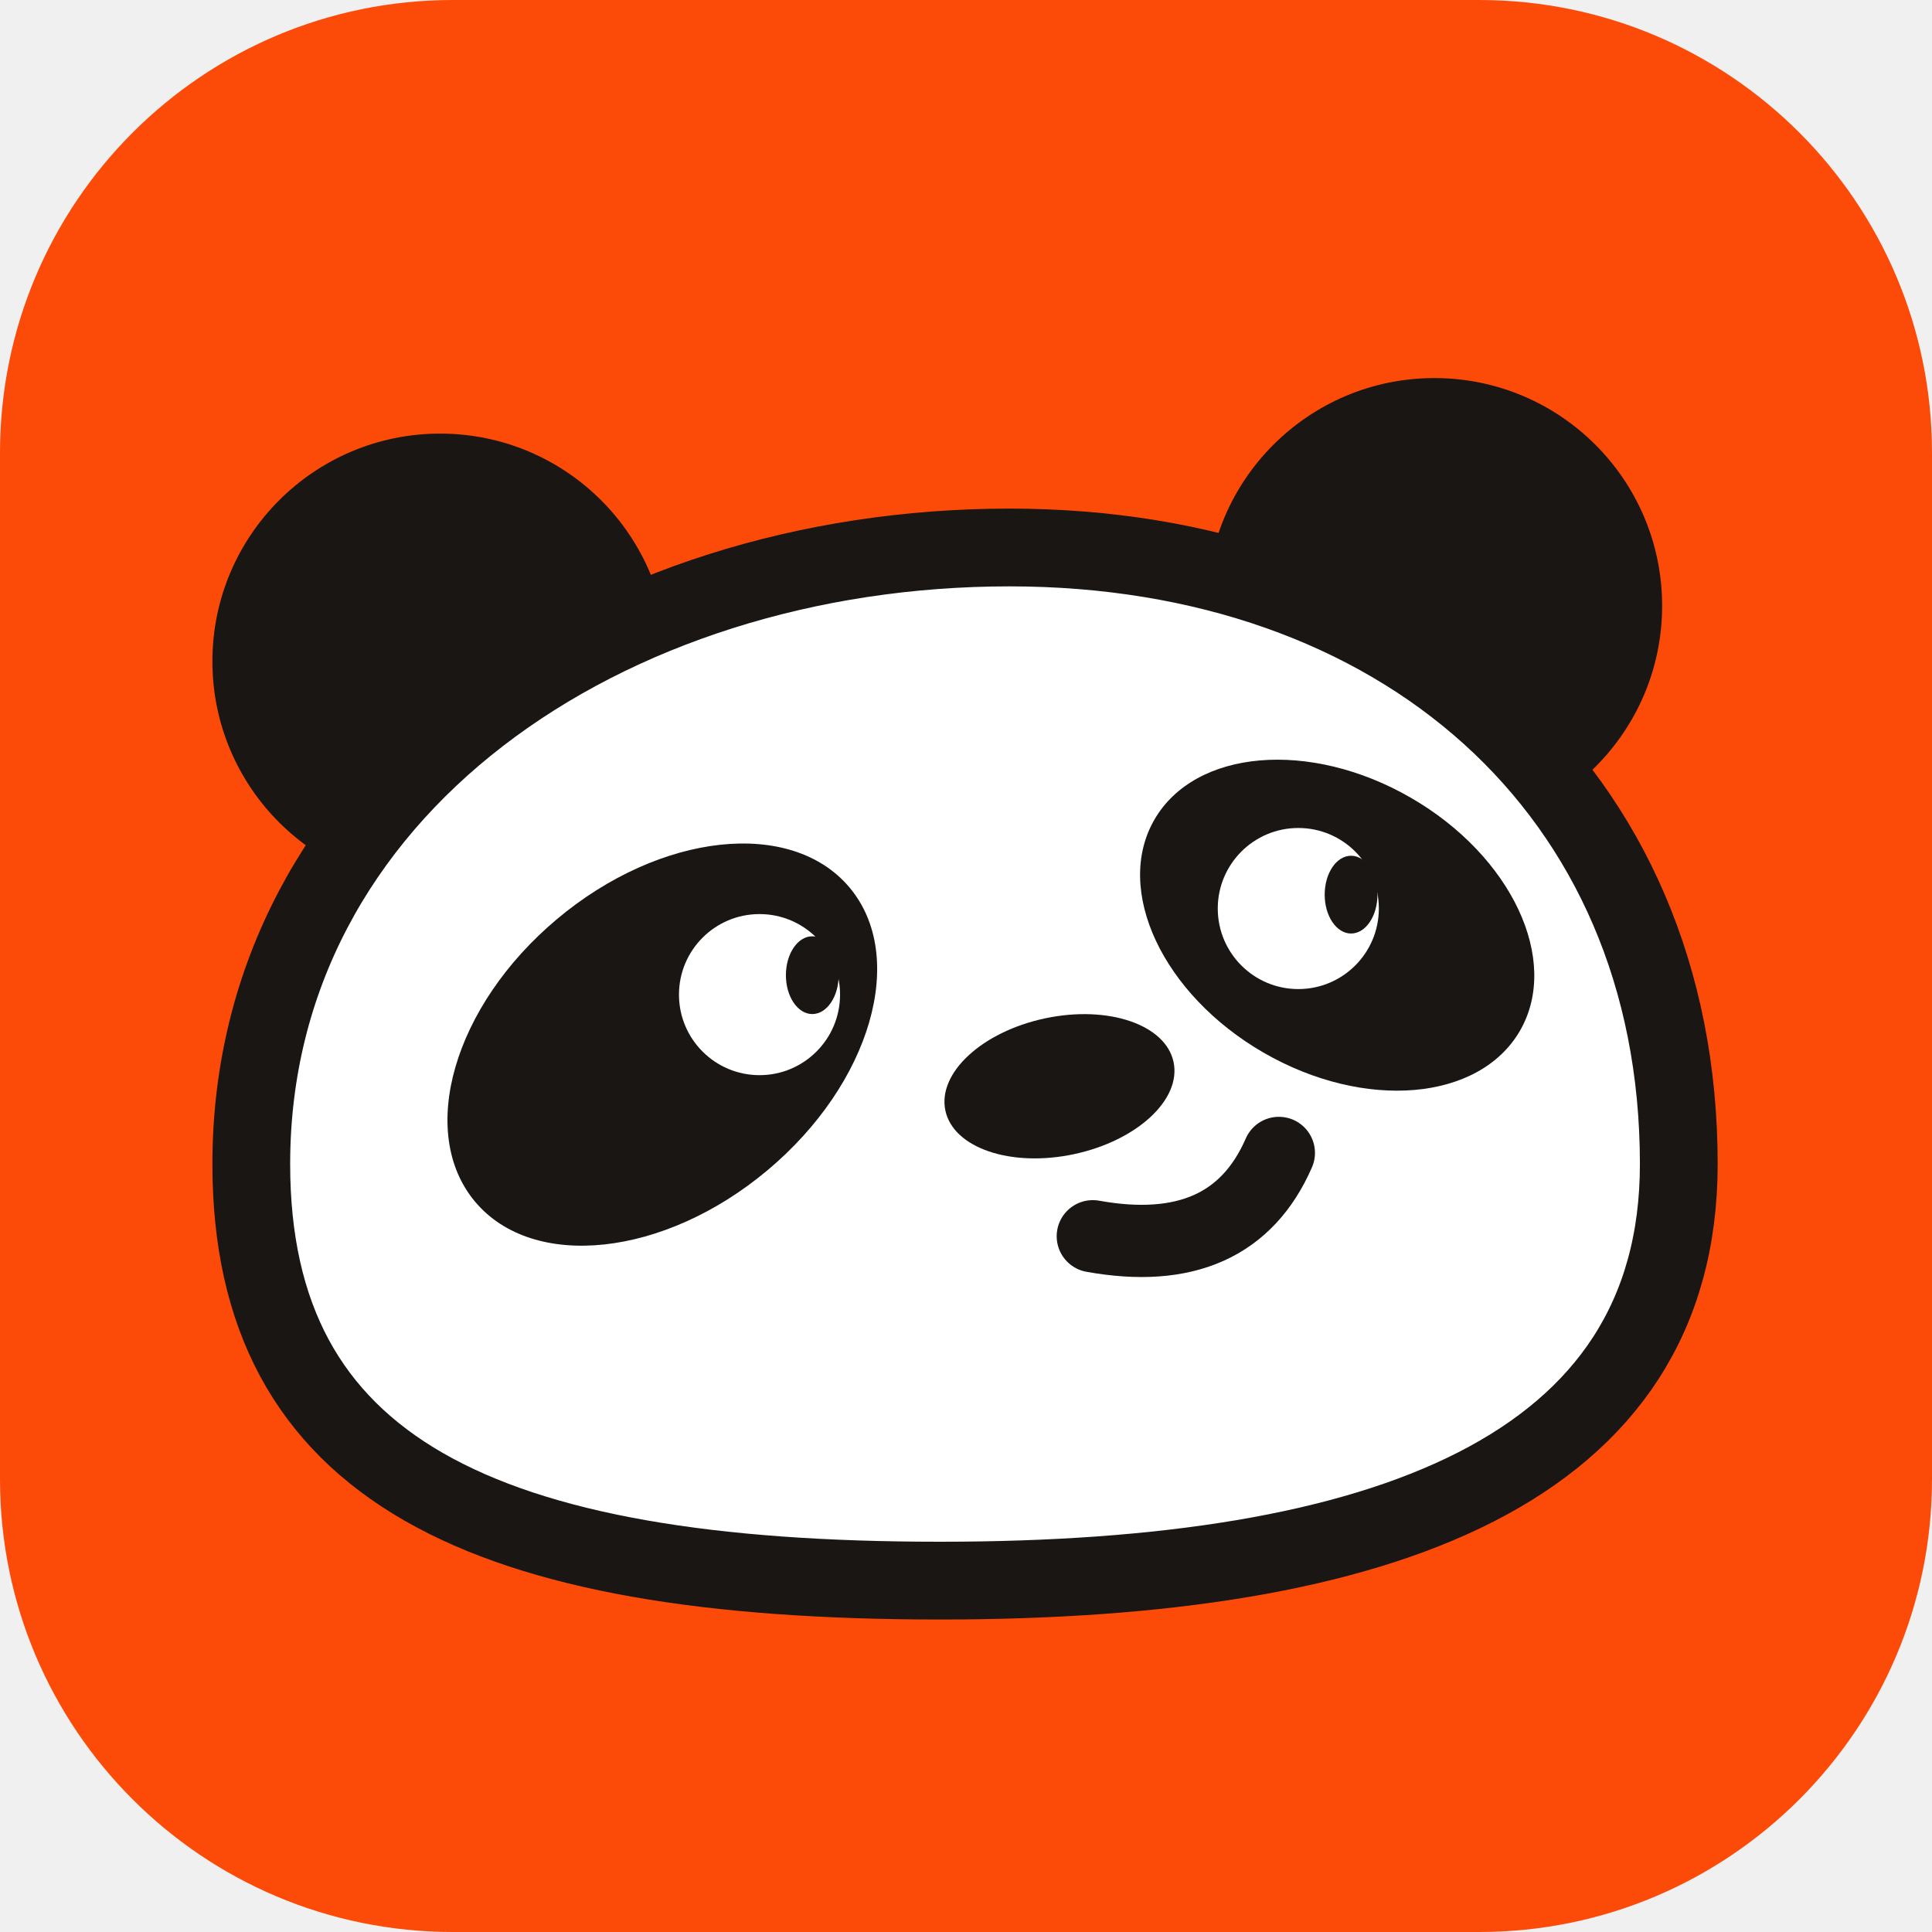
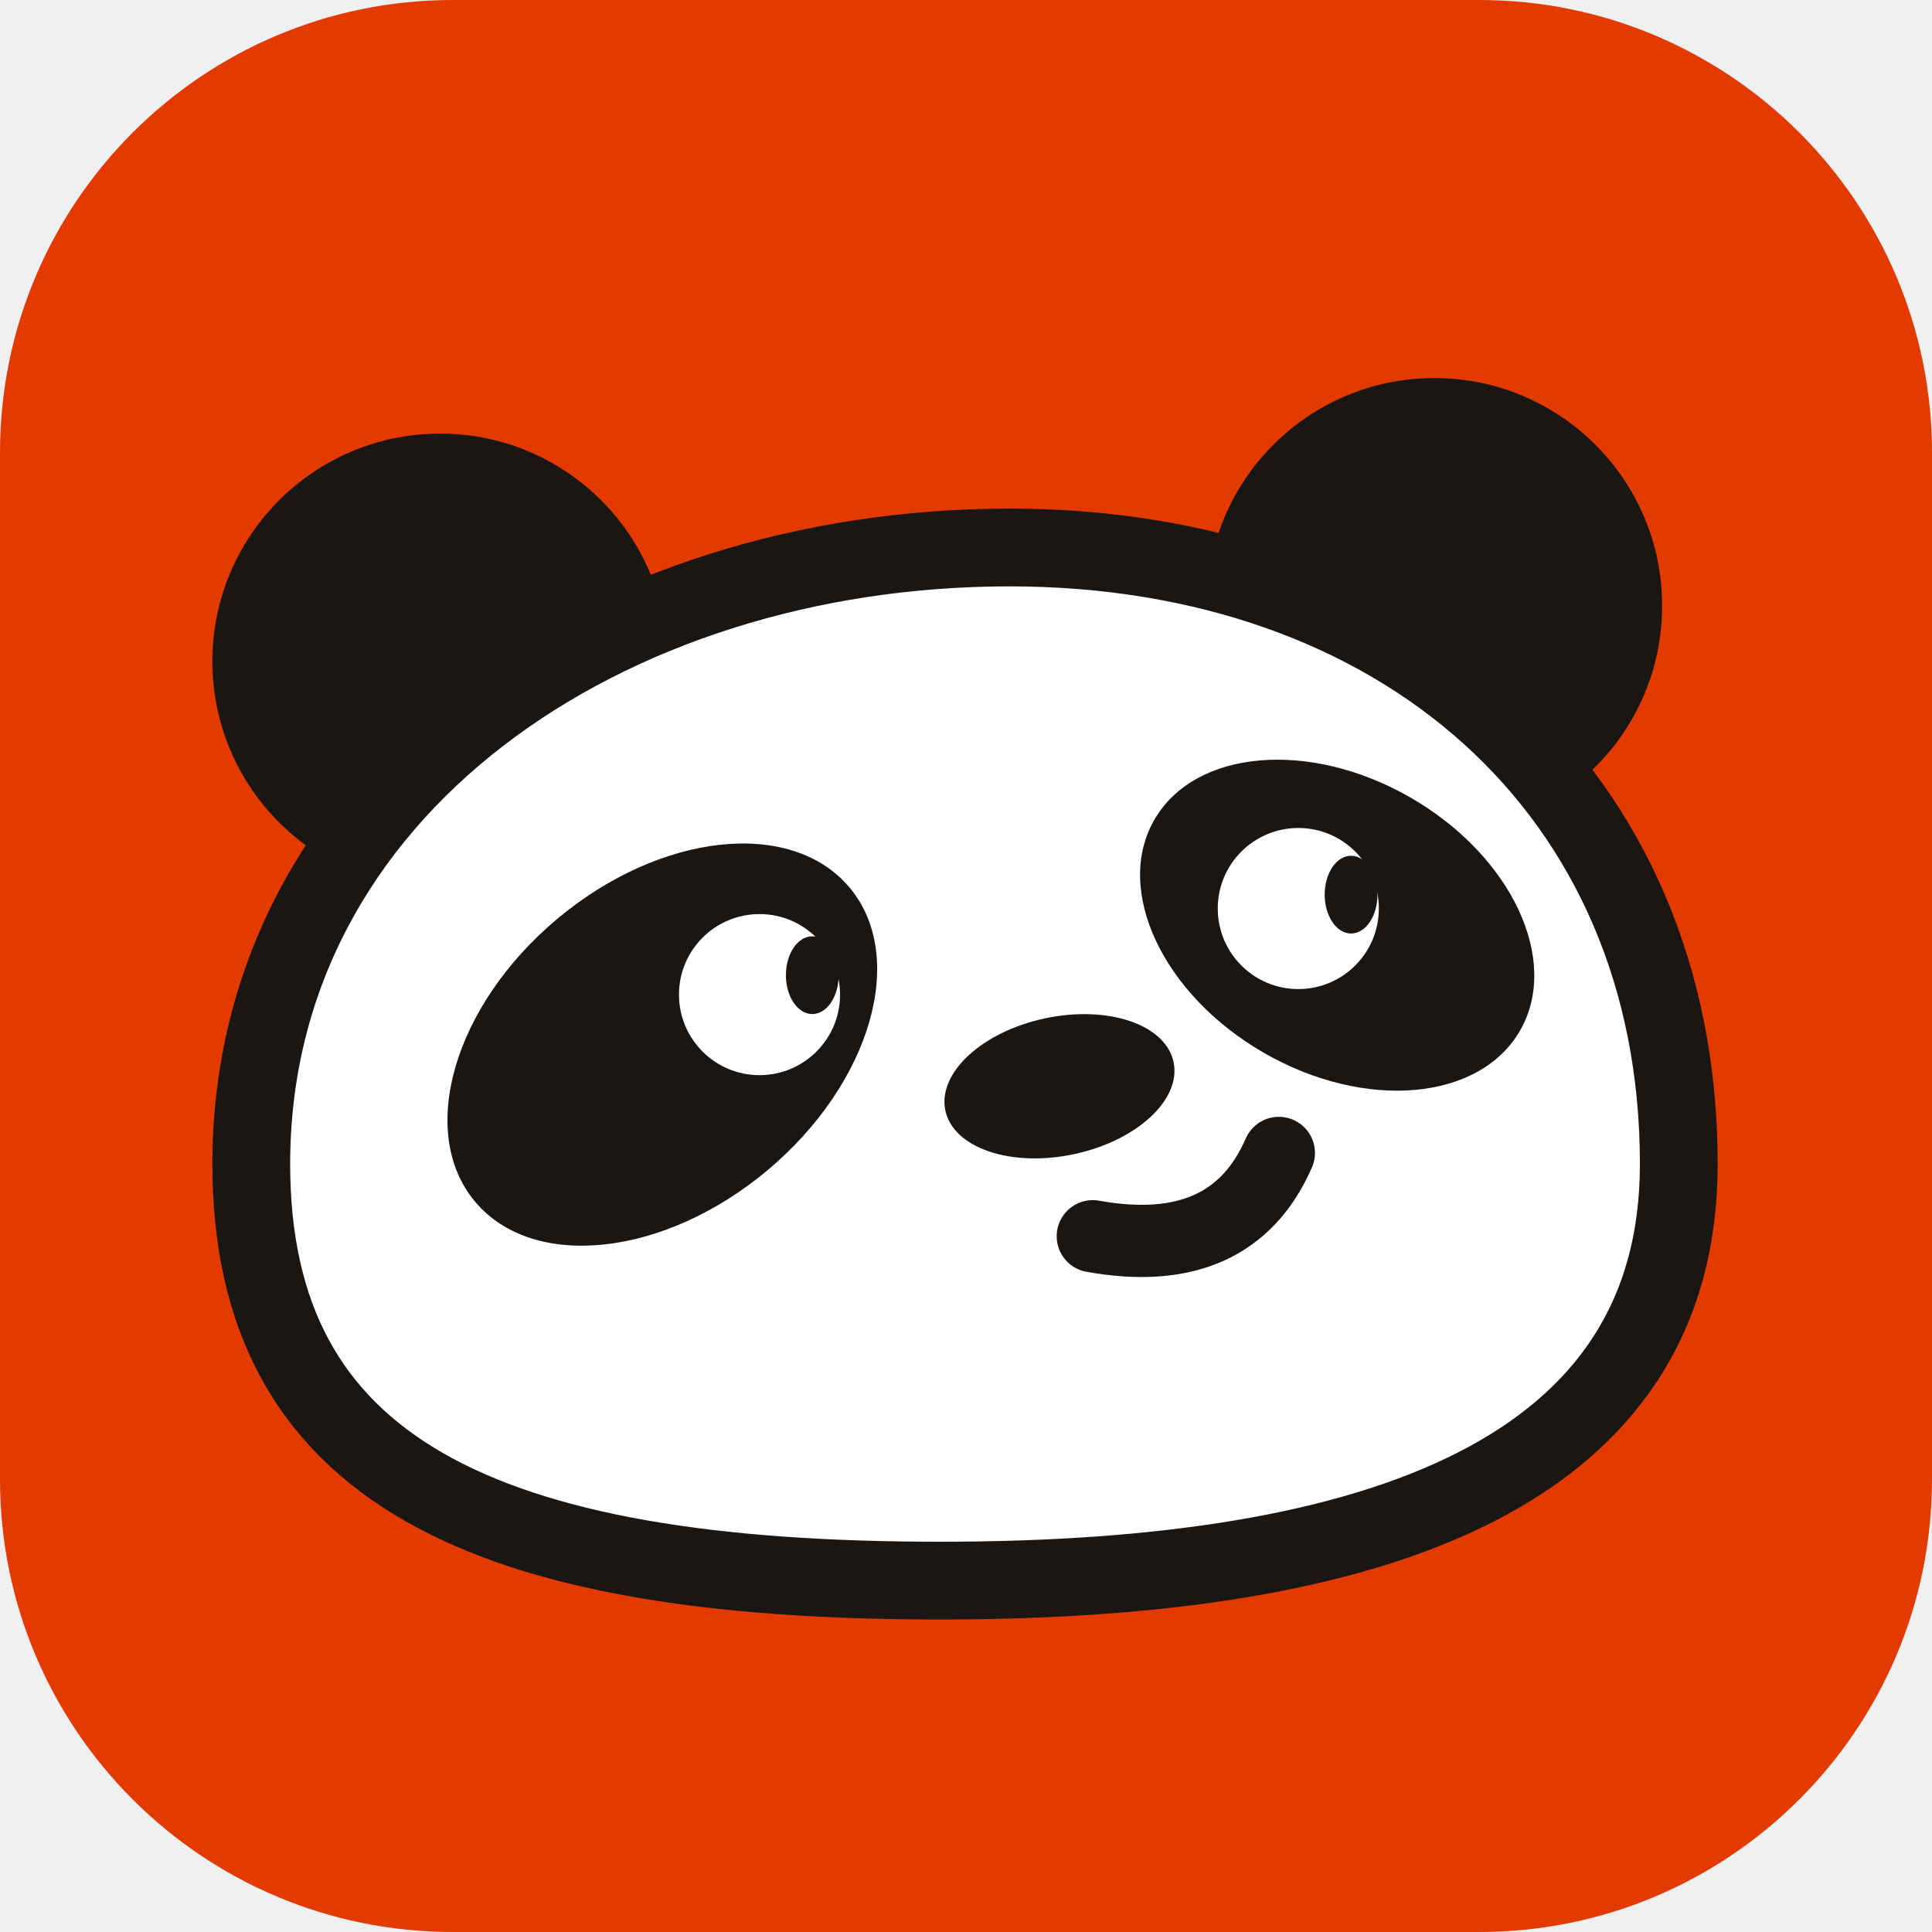
<svg xmlns="http://www.w3.org/2000/svg" viewBox="0 0 64 64">
-   <rect width="64" height="64" rx="15" fill="#fc4b08" />
+   <rect width="64" height="64" rx="15" fill="#e23a00" />
  <g transform="translate(1.7 3.6) scale(.92)">
    <g>
      <g fill="#1a1613" stroke="none" stroke-width="1.6">
        <circle cx="14" cy="19.9" r="8.2" />
        <circle cx="49.8" cy="17.9" r="8.2" />
      </g>
      <path d="M7.2 38C7.2 24.5 20 15.8 34.5 15.8C48.5 15.8 58.6 24.5 58.6 38C58.6 49 48 53 32 53C15.5 53 7.2 49 7.2 38Z" fill="#fff" stroke="#1a1613" stroke-width="2.8" stroke-linejoin="round" />
      <ellipse cx="22" cy="33.7" rx="8.8" ry="5.9" transform="rotate(-40 22 33.7)" fill="#1a1613" />
      <ellipse cx="46.3" cy="29.4" rx="7.6" ry="5.3" transform="rotate(30 46.3 29.4)" fill="#1a1613" />
      <g>
        <g>
          <circle cx="25.5" cy="31.9" r="2.9" fill="#fff" />
          <ellipse cx="27.4" cy="31.2" rx=".95" ry="1.4" fill="#1a1613" />
        </g>
        <g>
          <circle cx="44.9" cy="28.8" r="2.9" fill="#fff" />
          <ellipse cx="46.8" cy="28.3" rx=".95" ry="1.4" fill="#1a1613" />
        </g>
      </g>
      <ellipse cx="36.3" cy="35.2" rx="4.2" ry="2.5" transform="rotate(-12 36.3 35.2)" fill="#1a1613" />
      <path d="M37.5 40.6Q42.5 41.5 44.2 37.6" stroke="#1a1613" stroke-width="2.6" stroke-linecap="round" fill="none" />
    </g>
  </g>
</svg>
